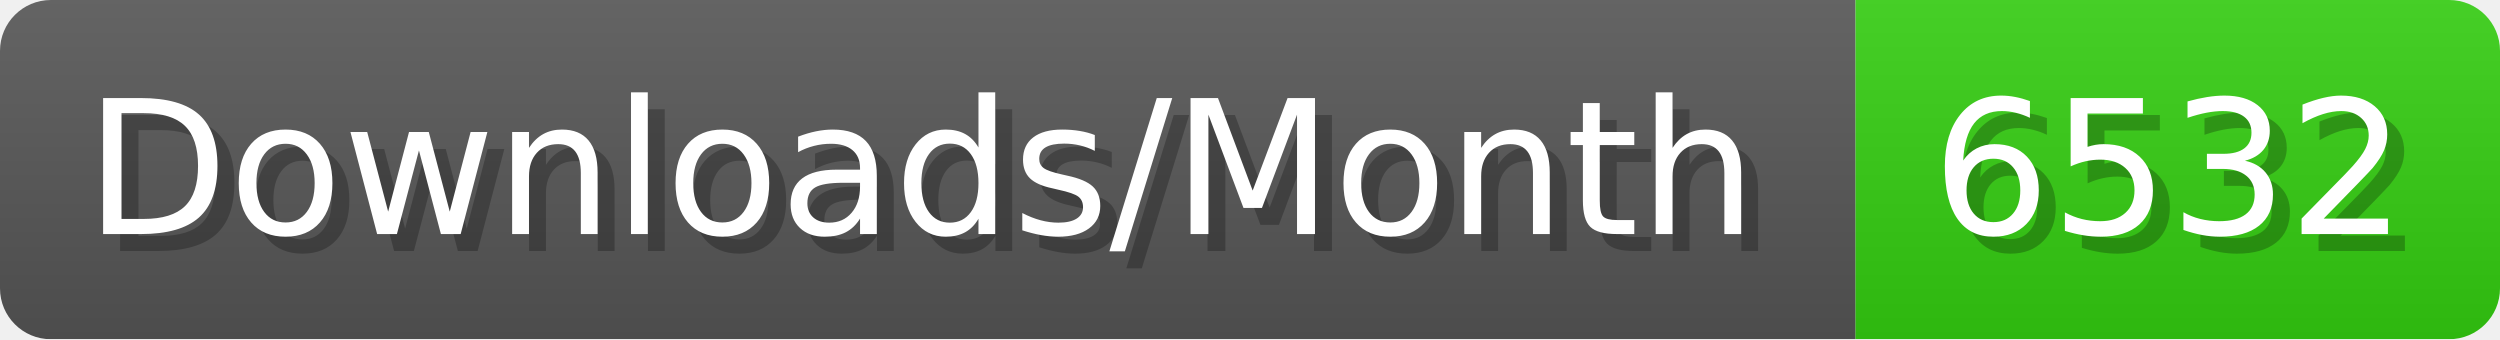
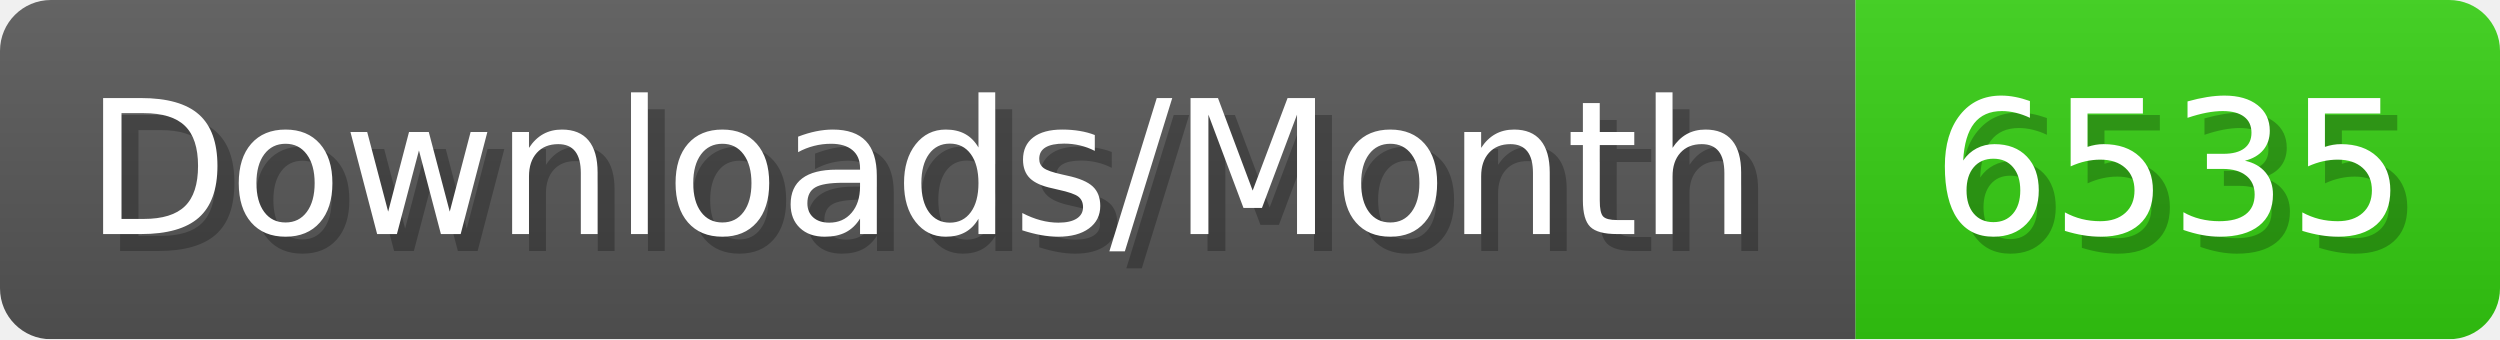
- <svg xmlns="http://www.w3.org/2000/svg" width="147.4" height="20" viewBox="0 0 1474 200" role="img" aria-label="Downloads/Month: 6532">
+ <svg xmlns="http://www.w3.org/2000/svg" width="147.4" height="20" viewBox="0 0 1474 200" role="img" aria-label="Downloads/Month: 6535">
  <linearGradient id="YlXUI" x2="0" y2="100%">
    <stop offset="0" stop-opacity=".1" stop-color="#EEE" />
    <stop offset="1" stop-opacity=".1" />
  </linearGradient>
  <mask id="JHhop">
    <rect width="1474" height="200" rx="30" fill="#FFF" />
  </mask>
  <g mask="url(#JHhop)">
    <rect width="1094" height="200" fill="#555" />
    <rect width="380" height="200" fill="#3C1" x="1094" />
    <rect width="1474" height="200" fill="url(#YlXUI)" />
  </g>
  <g aria-hidden="true" fill="#fff" text-anchor="start" font-family="Verdana,DejaVu Sans,sans-serif" font-size="110">
    <text x="60" y="148" textLength="994" fill="#000" opacity="0.25">Downloads/Month</text>
    <text x="50" y="138" textLength="994">Downloads/Month</text>
-     <text x="1149" y="148" textLength="280" fill="#000" opacity="0.25">6532</text>
-     <text x="1139" y="138" textLength="280">6532</text>
+     <text x="1149" y="148" textLength="280" fill="#000" opacity="0.25">6535</text>
+     <text x="1139" y="138" textLength="280">6535</text>
  </g>
</svg>
